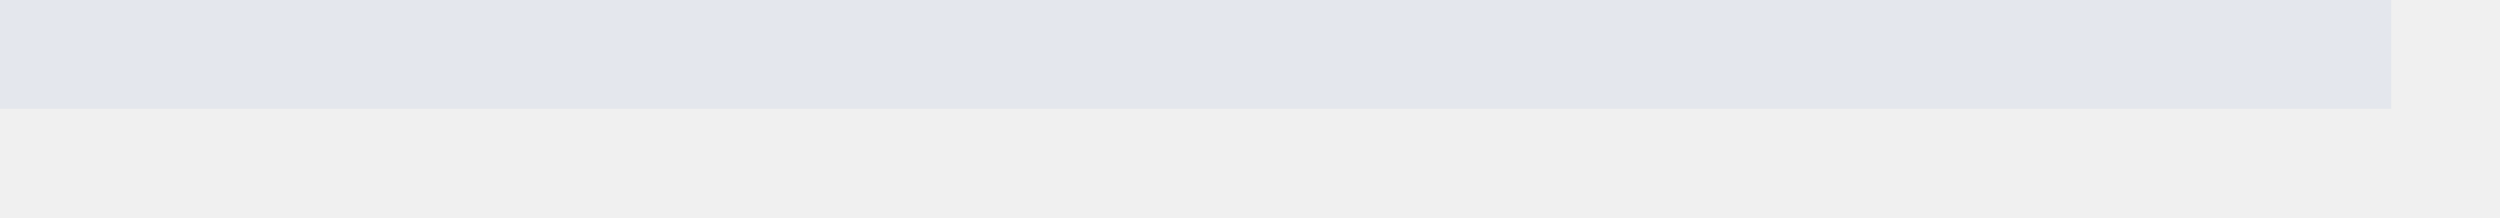
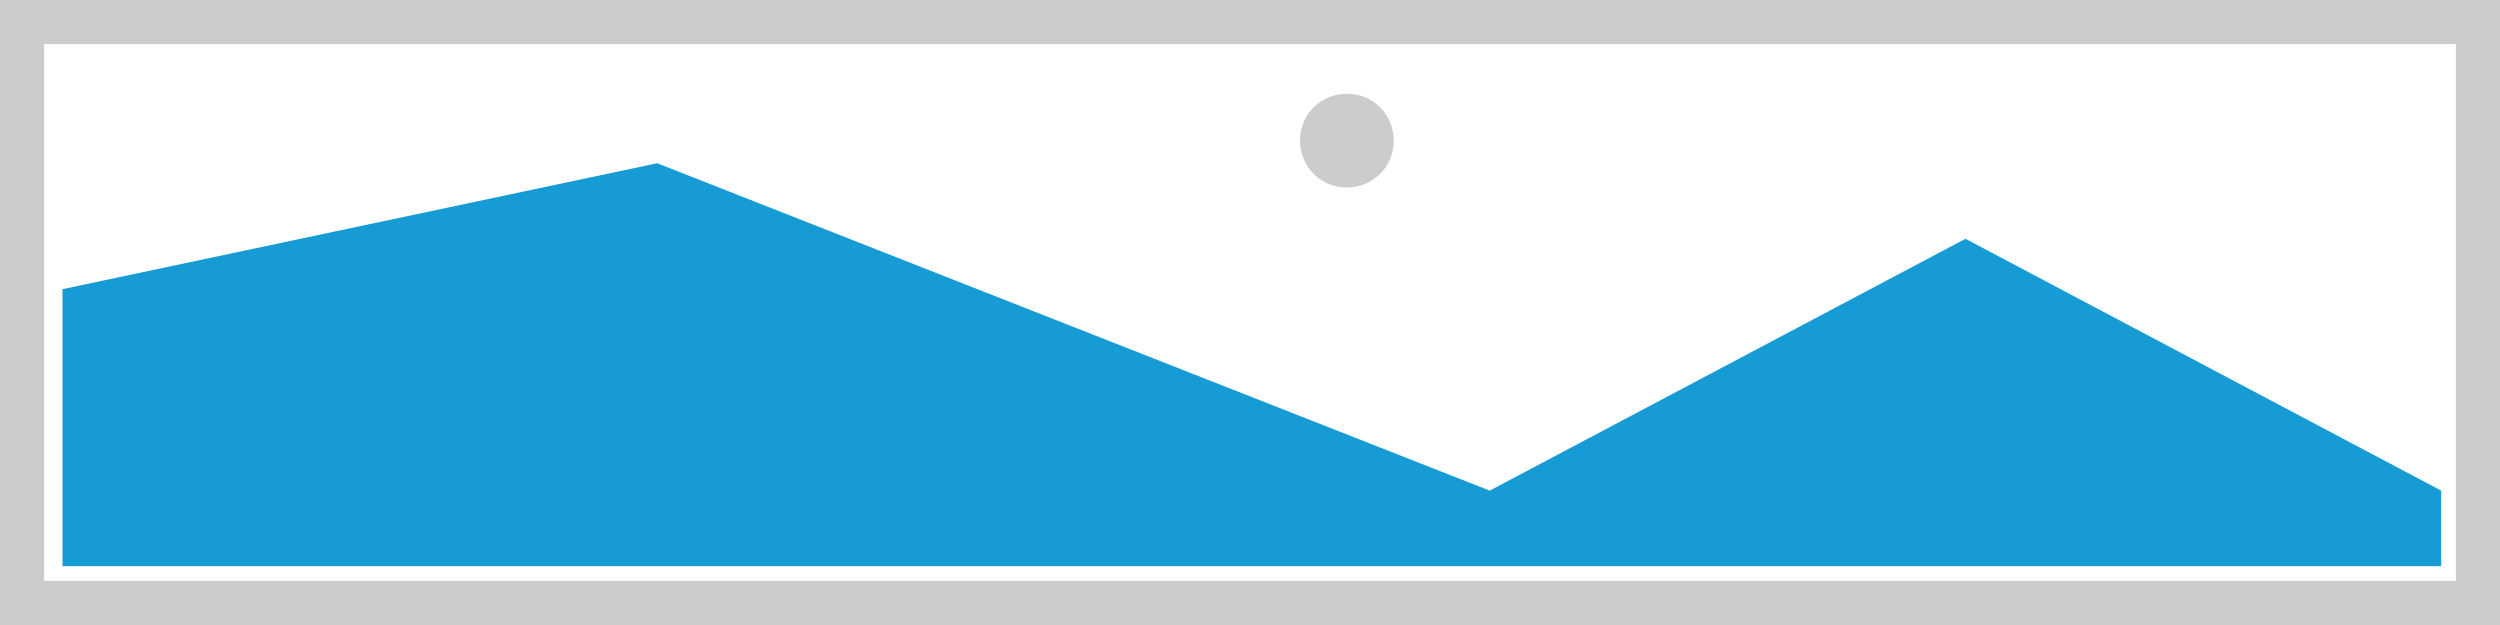
- <svg xmlns="http://www.w3.org/2000/svg" version="1.1" width="23px" height="2px">
-   <g transform="matrix(1 0 0 1 -1289 -95 )">
-     <path d="M 1289 95.5  L 1311 95.5  " stroke-width="1" stroke="#e4e7ed" fill="none" />
+ <svg xmlns="http://www.w3.org/2000/svg" version="1.1" width="680px" height="170px">
+   <g transform="matrix(1 0 0 1 -374 -183 )">
+     <path d="M 374 183  L 1054 183  L 1054 353  L 374 353  L 374 183  " fill-rule="nonzero" fill="#cccccc" stroke="none" />
+     <path d="M 386 195  L 1042 195  L 1042 341  L 386 341  L 386 195  " fill-rule="nonzero" fill="#ffffff" stroke="none" />
+     <path d="M 740.35 234  C 733.21 234  727.6 228.39  727.6 221.25  C 727.6 214.11  733.21 208.5  740.35 208.5  C 747.49 208.5  753.1 214.11  753.1 221.25  C 753.1 228.39  747.49 234  740.35 234  " fill-rule="nonzero" fill="#cccccc" stroke="none" />
+     <path d="M 391 337  L 391 261.65  L 552.75 227.4  L 779.2 316.45  L 908.6 247.95  L 1038 316.45  L 1038 337  L 391 337  " fill-rule="nonzero" fill="#169bd5" stroke="none" />
  </g>
</svg>
